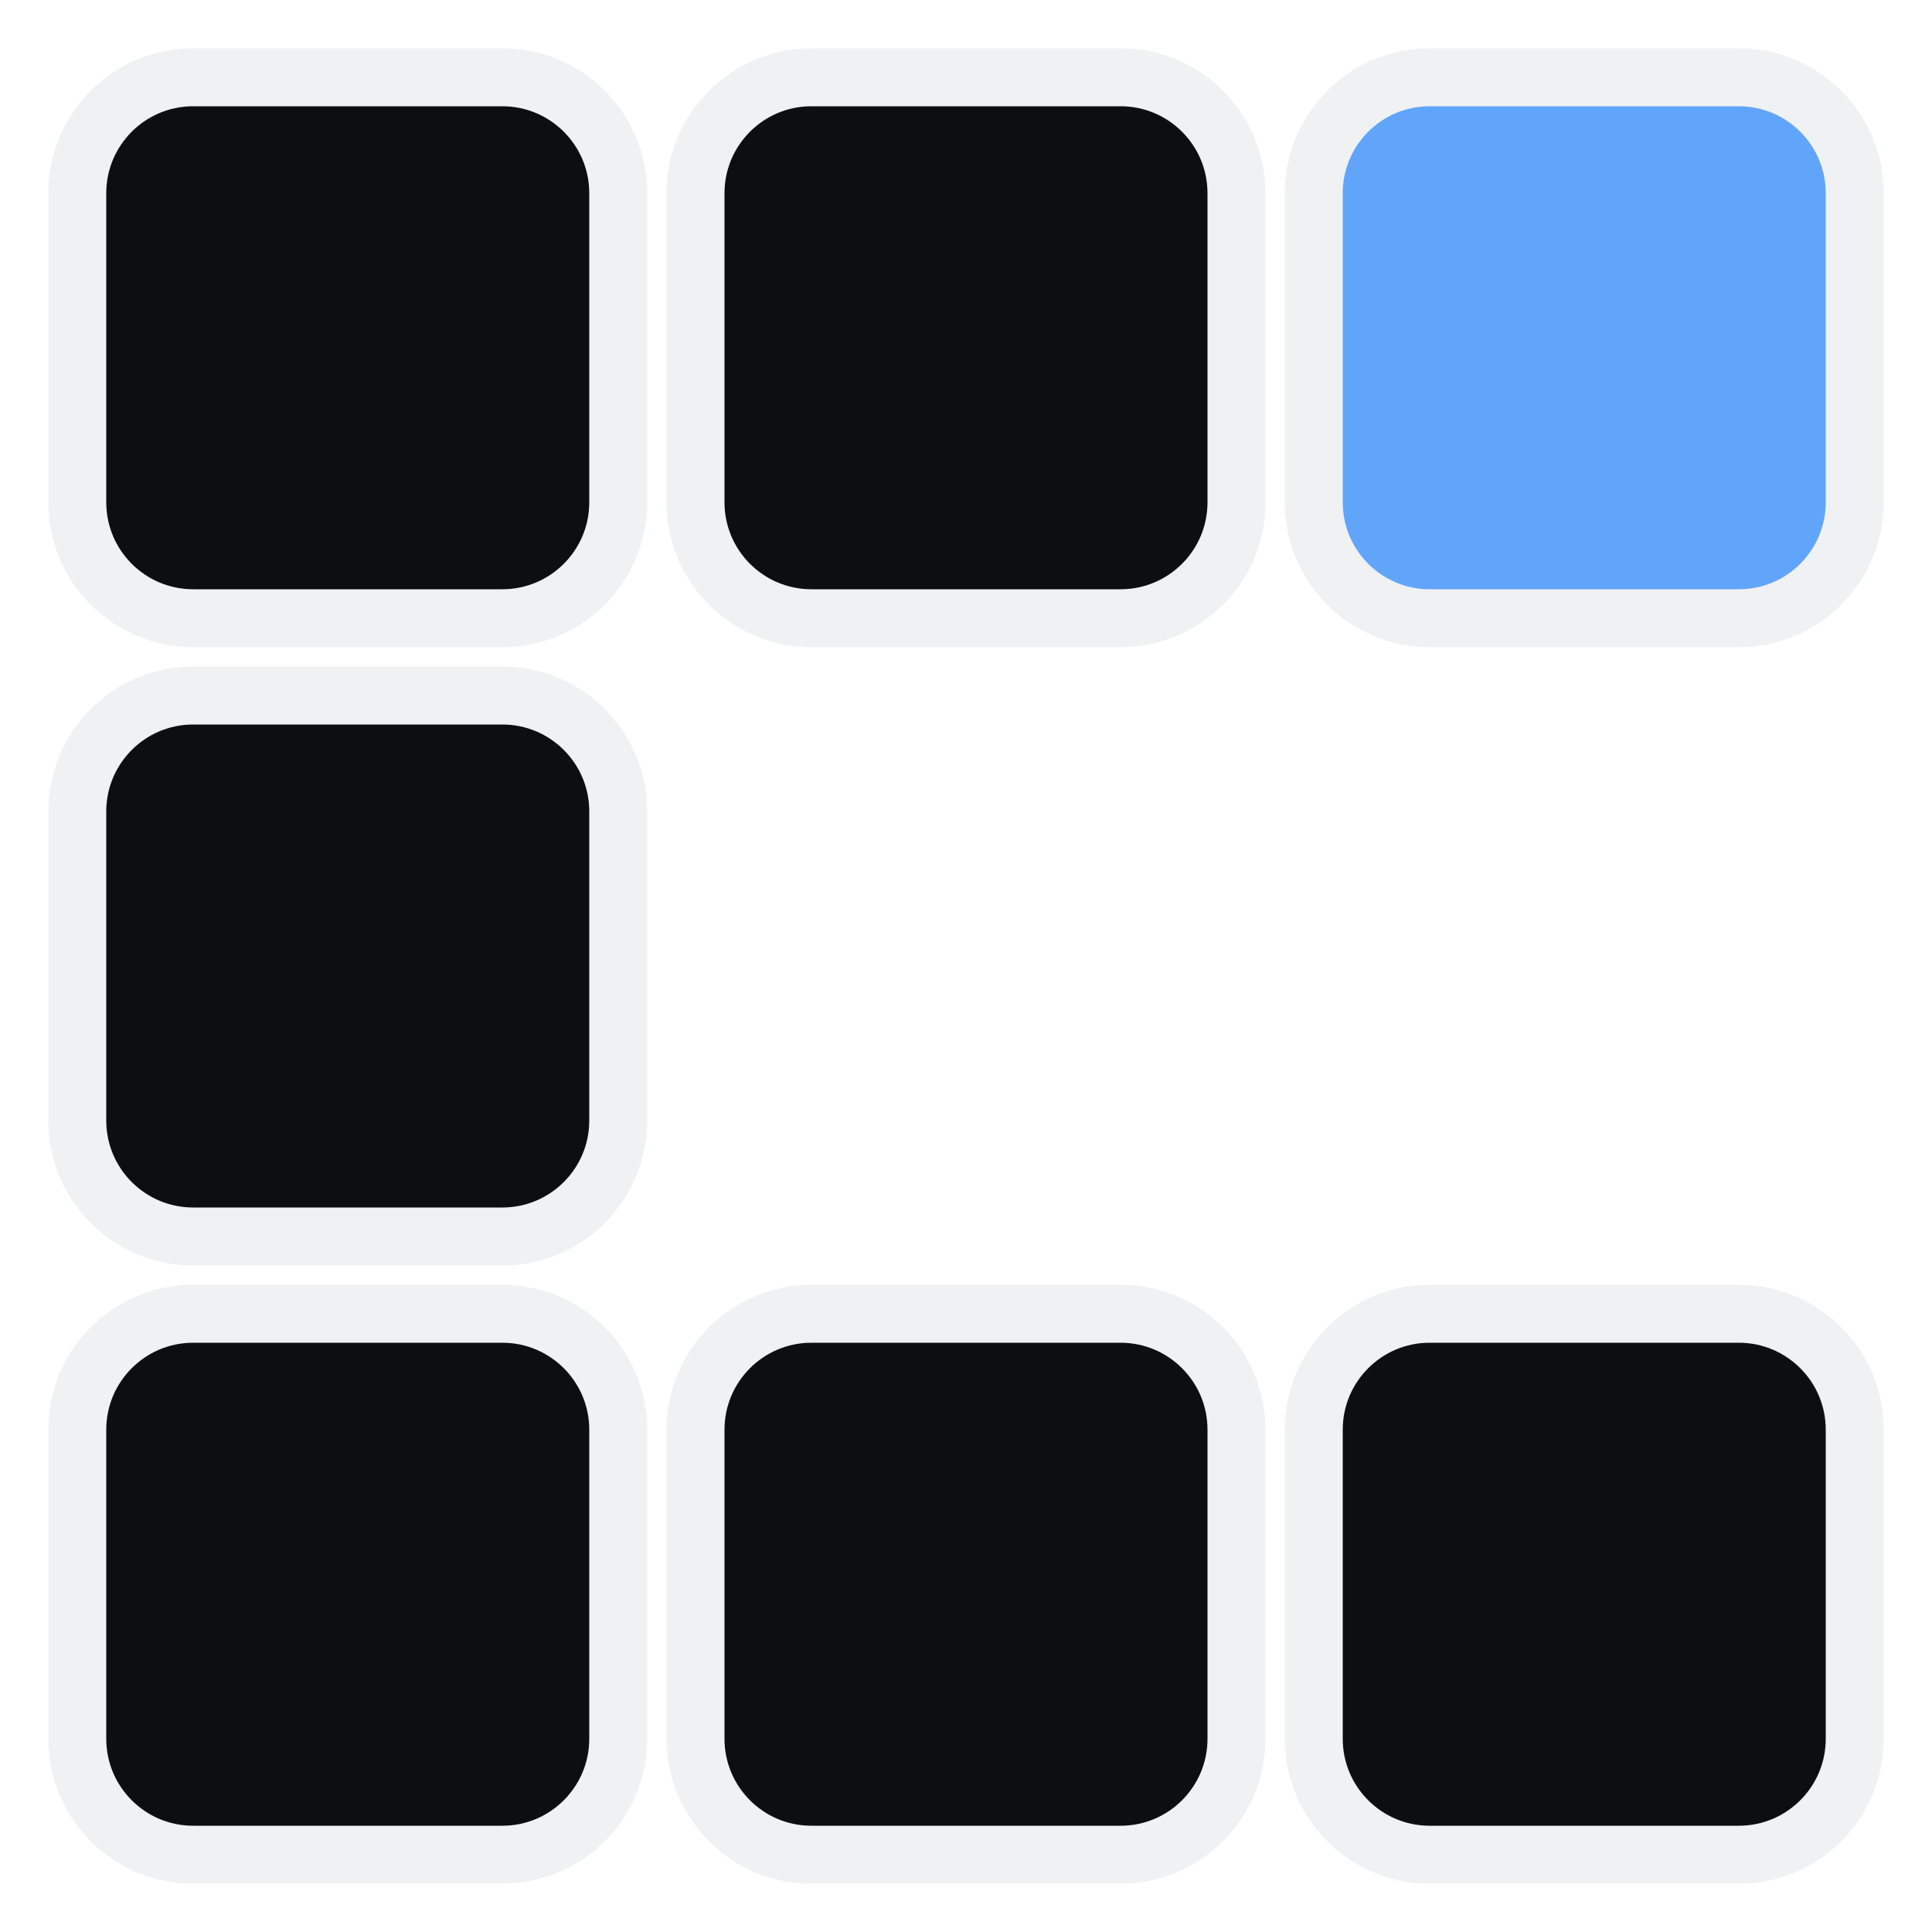
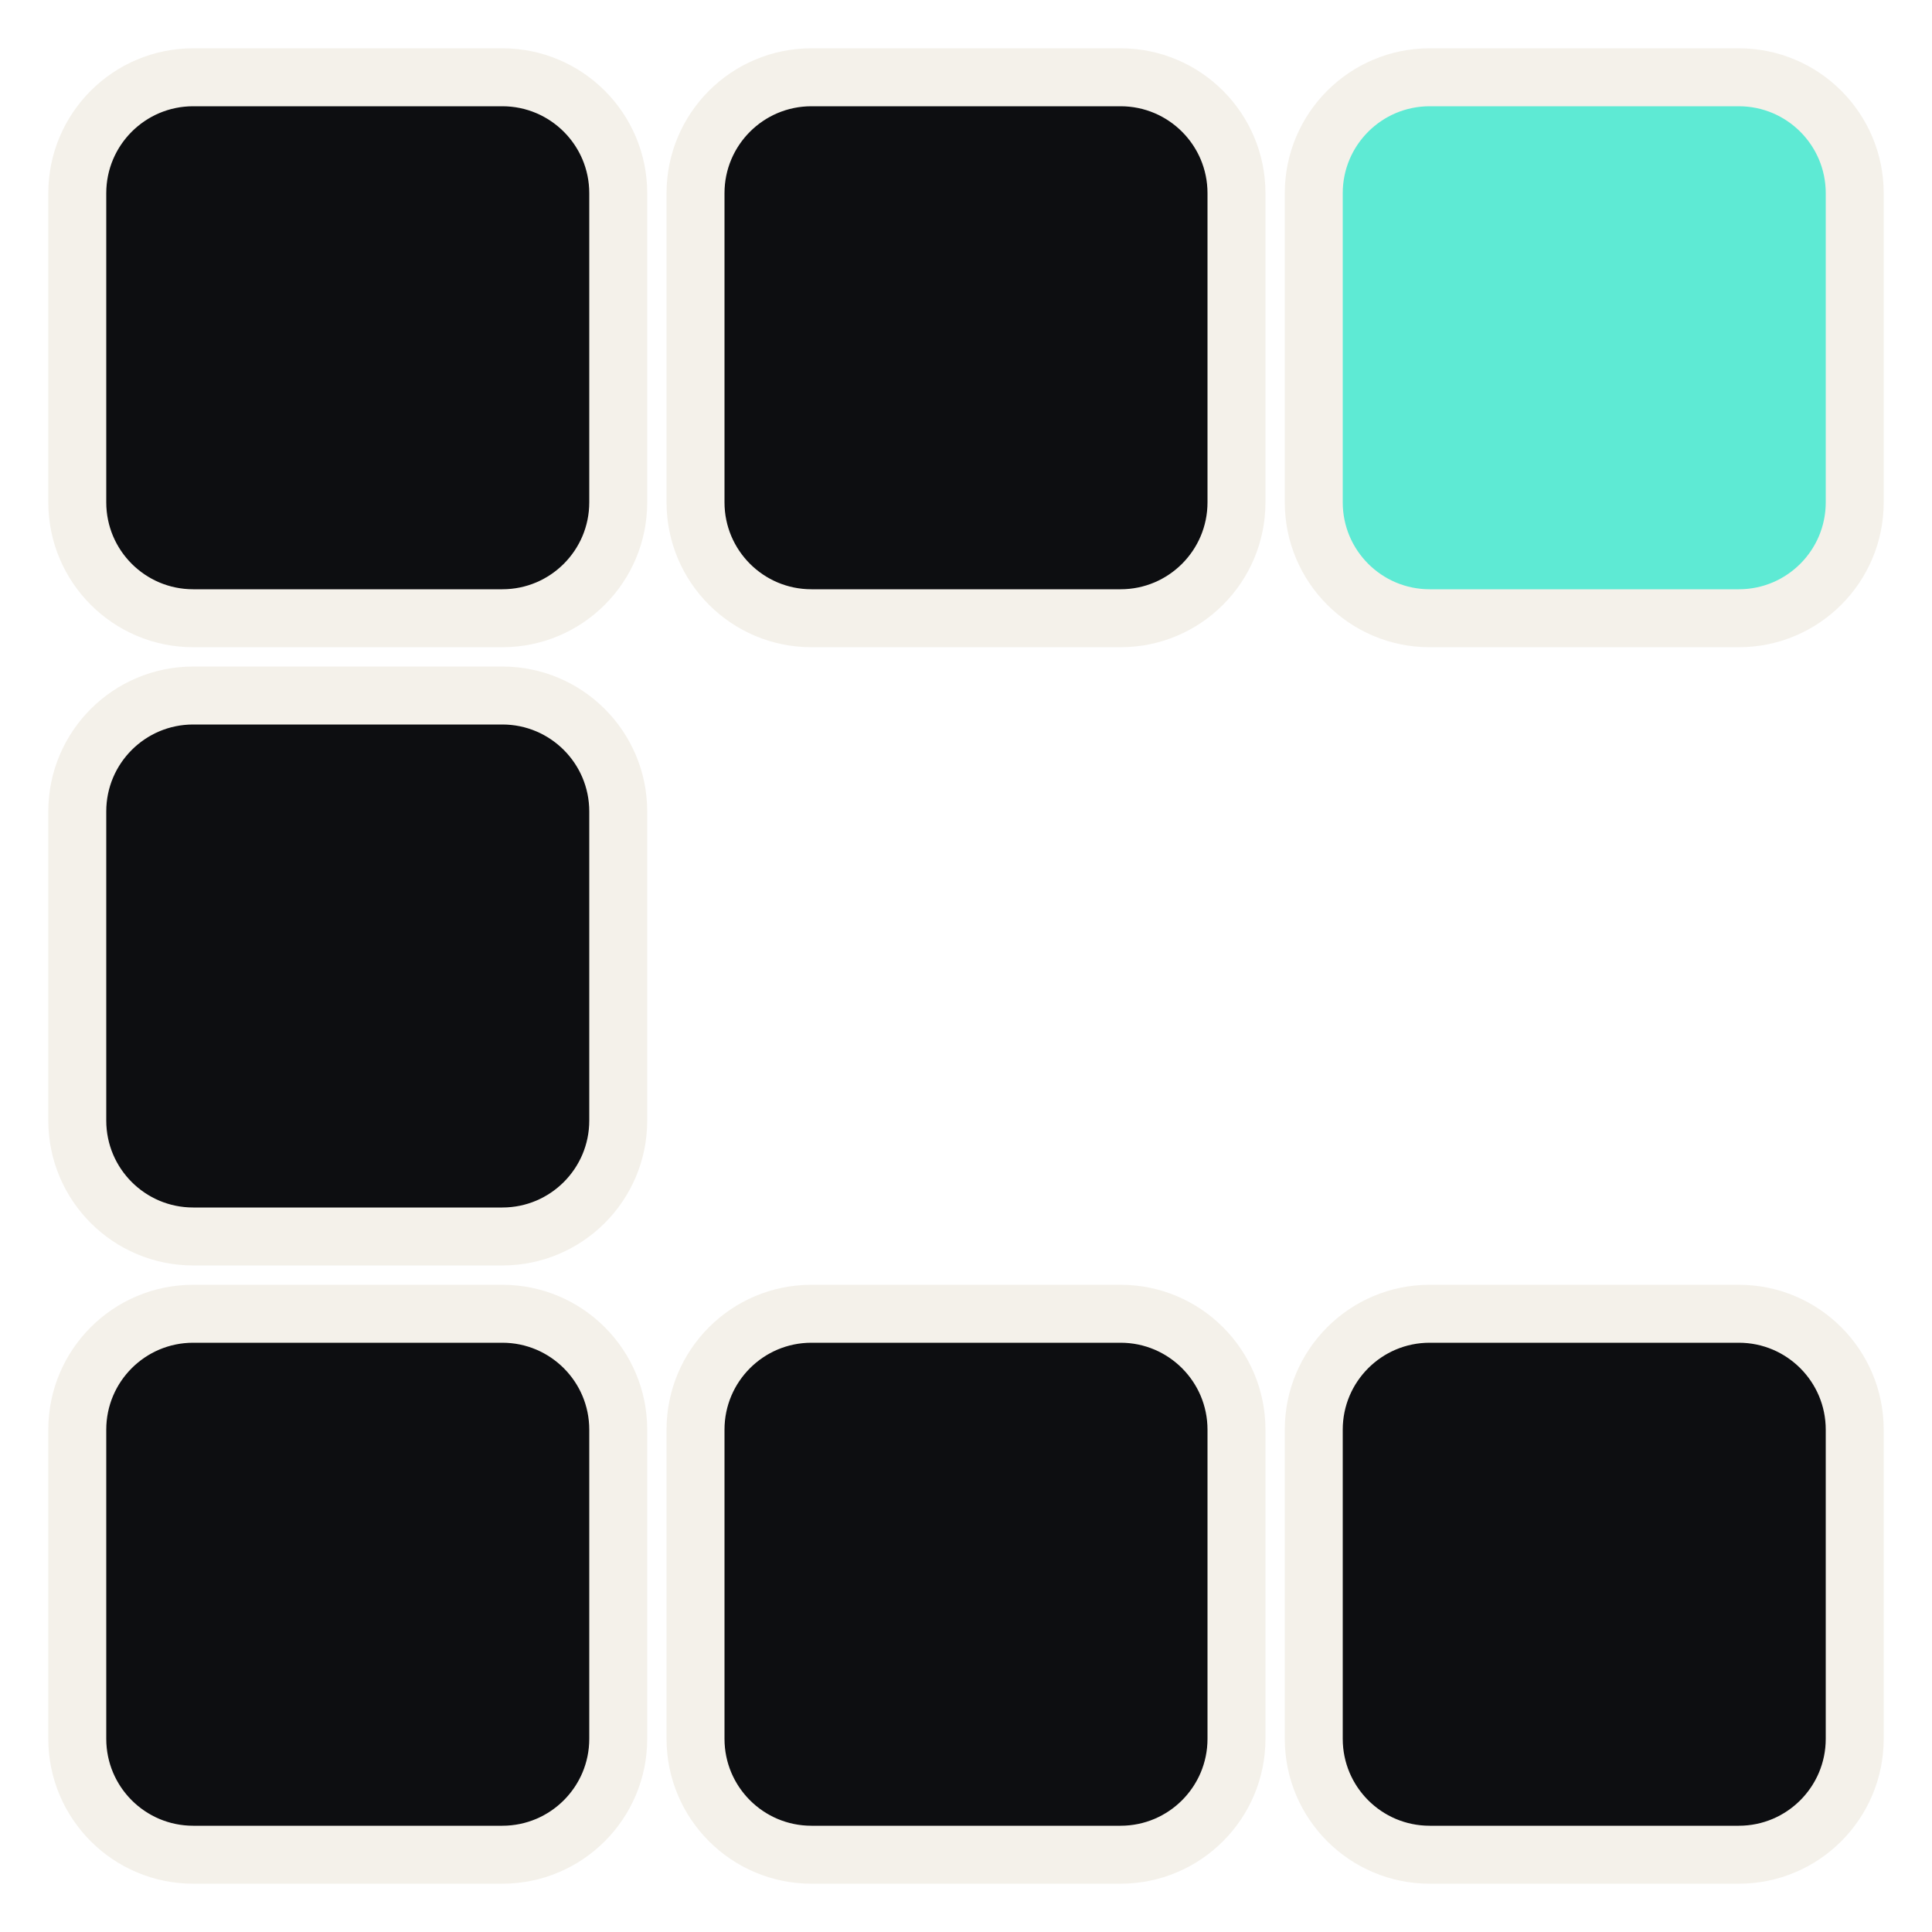
<svg xmlns="http://www.w3.org/2000/svg" viewBox="0 0 100 100">
-   <g stroke="#F0F1F2" stroke-width="3" stroke-linejoin="round" fill="#0B0F12">
-     <rect x="68" y="4" width="28" height="28" rx="6" fill="#60A5FA" />
+   <g stroke="#F4F1EA" stroke-width="3" stroke-linejoin="round" fill="#0D0E11">
+     <rect x="68" y="4" width="28" height="28" rx="6" fill="#5EEAD4" />
    <rect x="36" y="4" width="28" height="28" rx="6" />
    <rect x="4" y="4" width="28" height="28" rx="6" />
    <rect x="4" y="36" width="28" height="28" rx="6" />
    <rect x="4" y="68" width="28" height="28" rx="6" />
    <rect x="36" y="68" width="28" height="28" rx="6" />
    <rect x="68" y="68" width="28" height="28" rx="6" />
  </g>
</svg>
